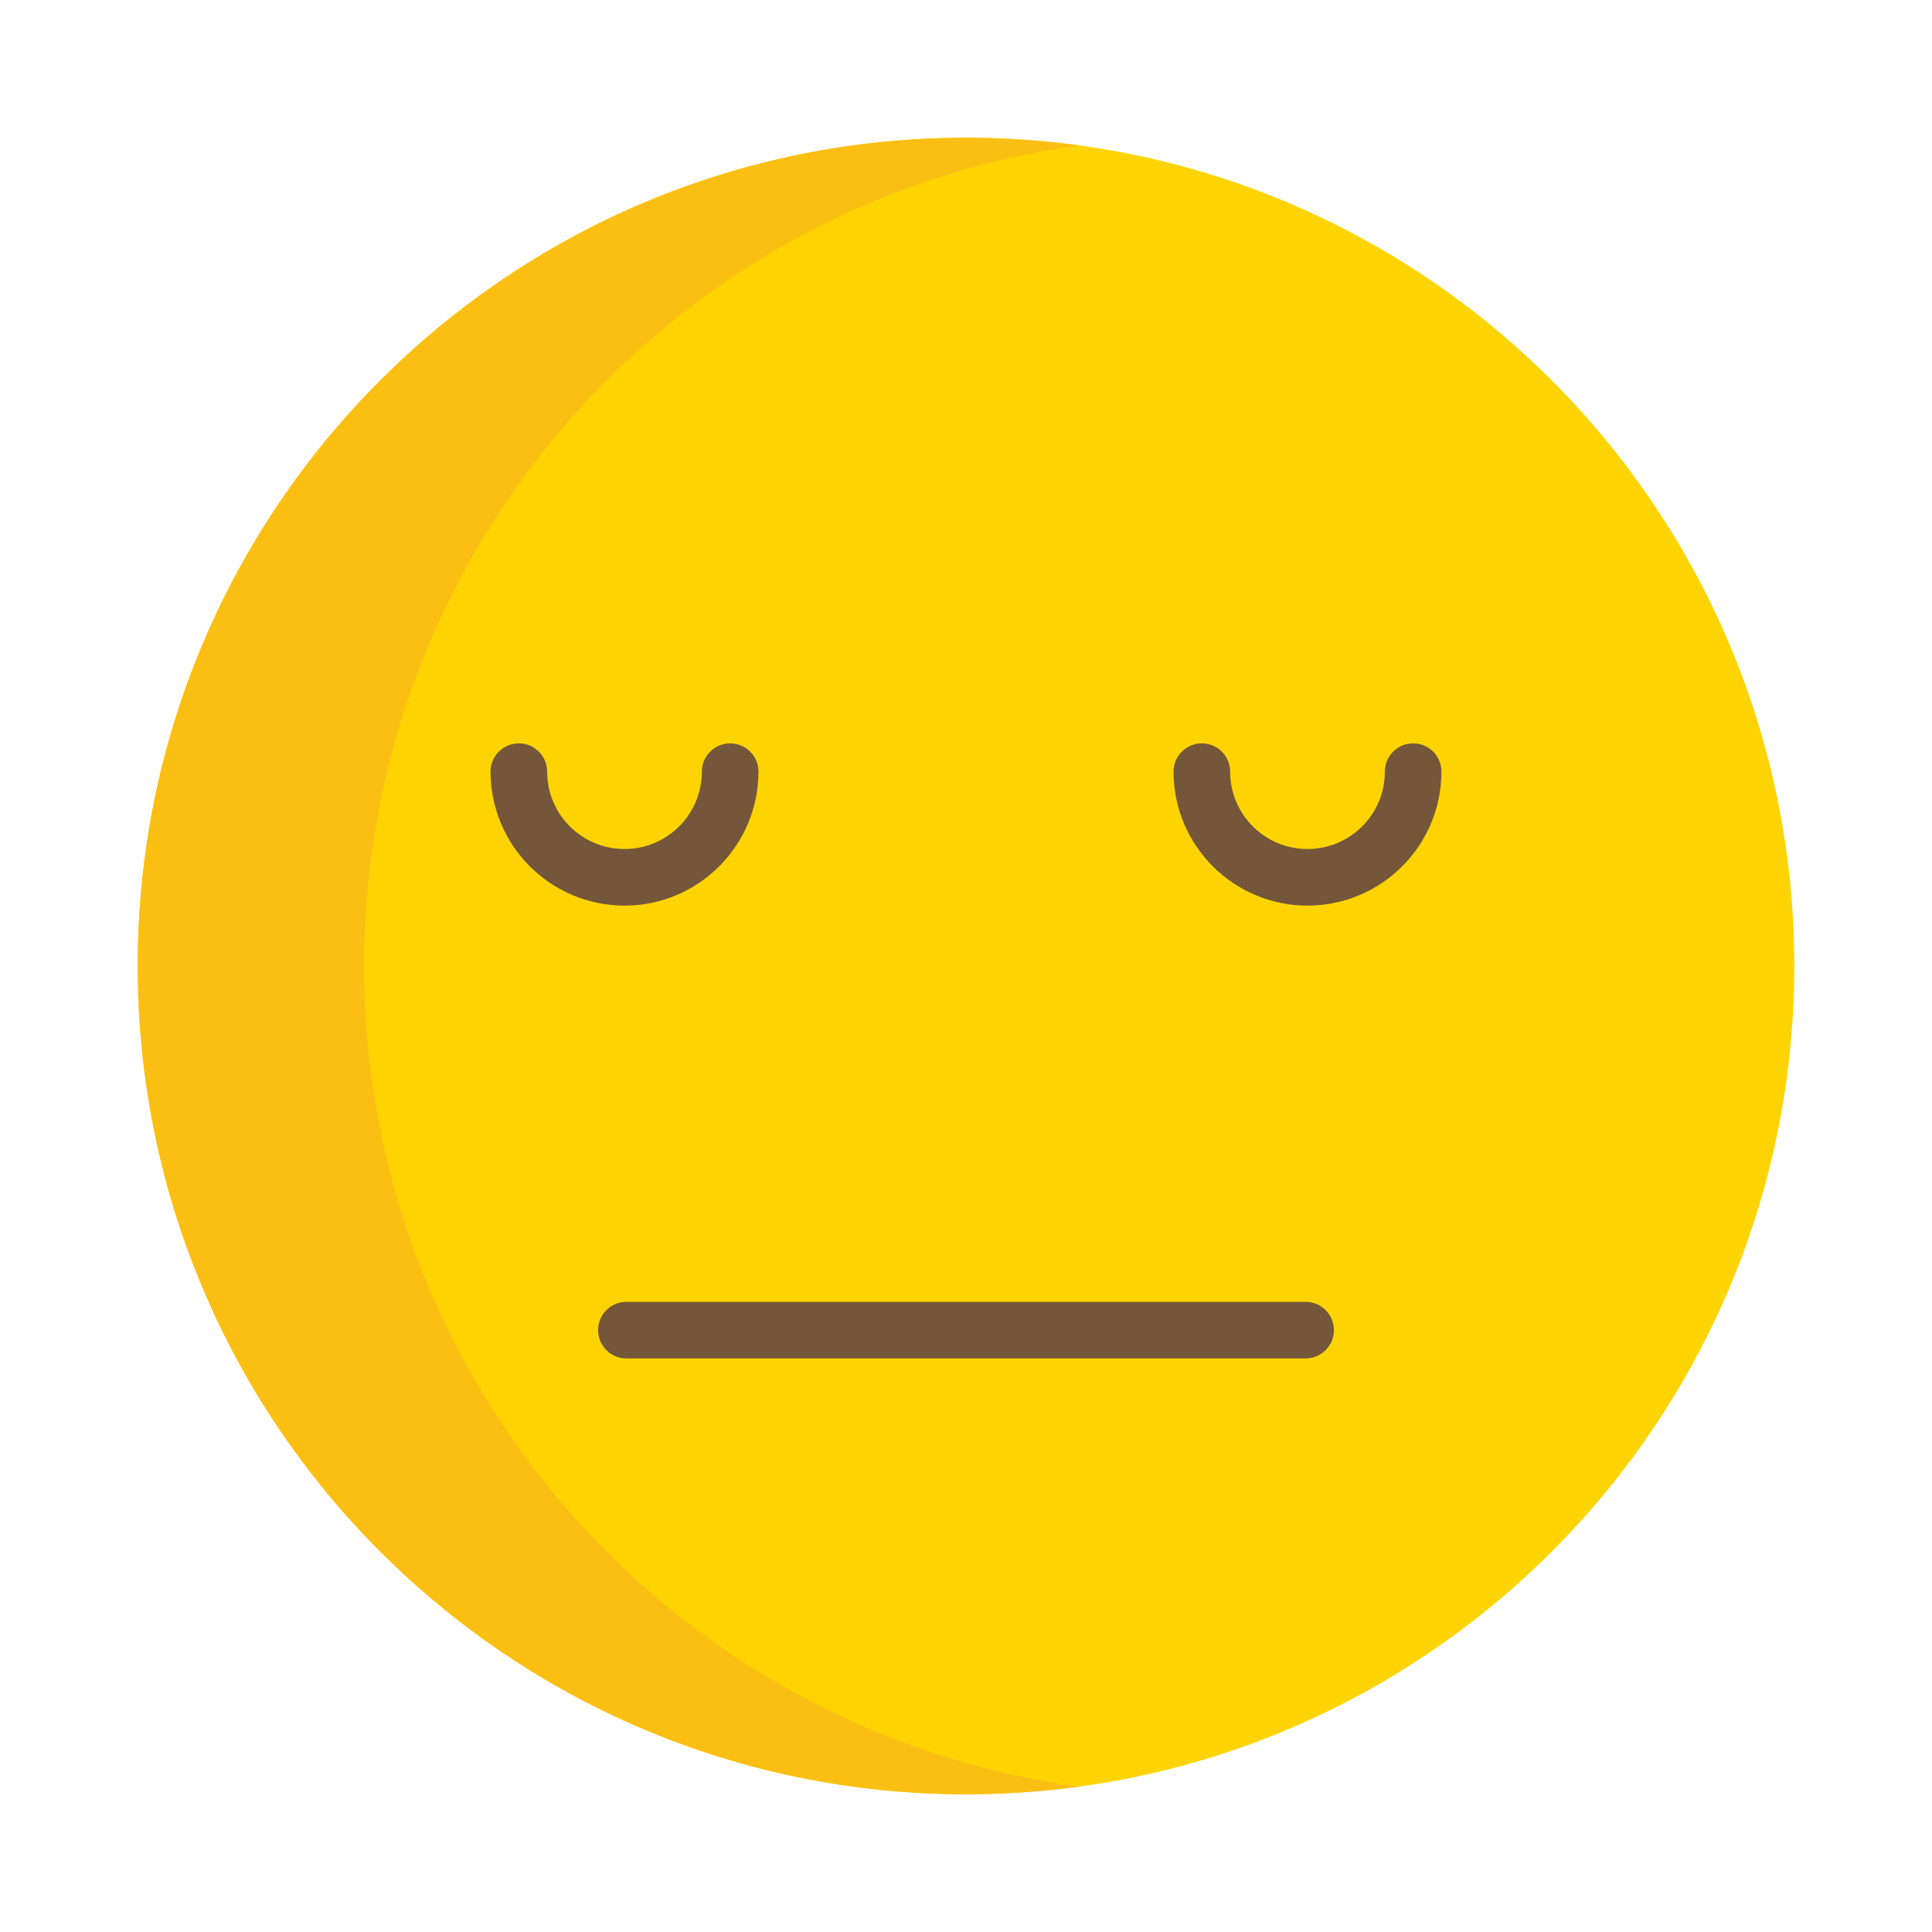
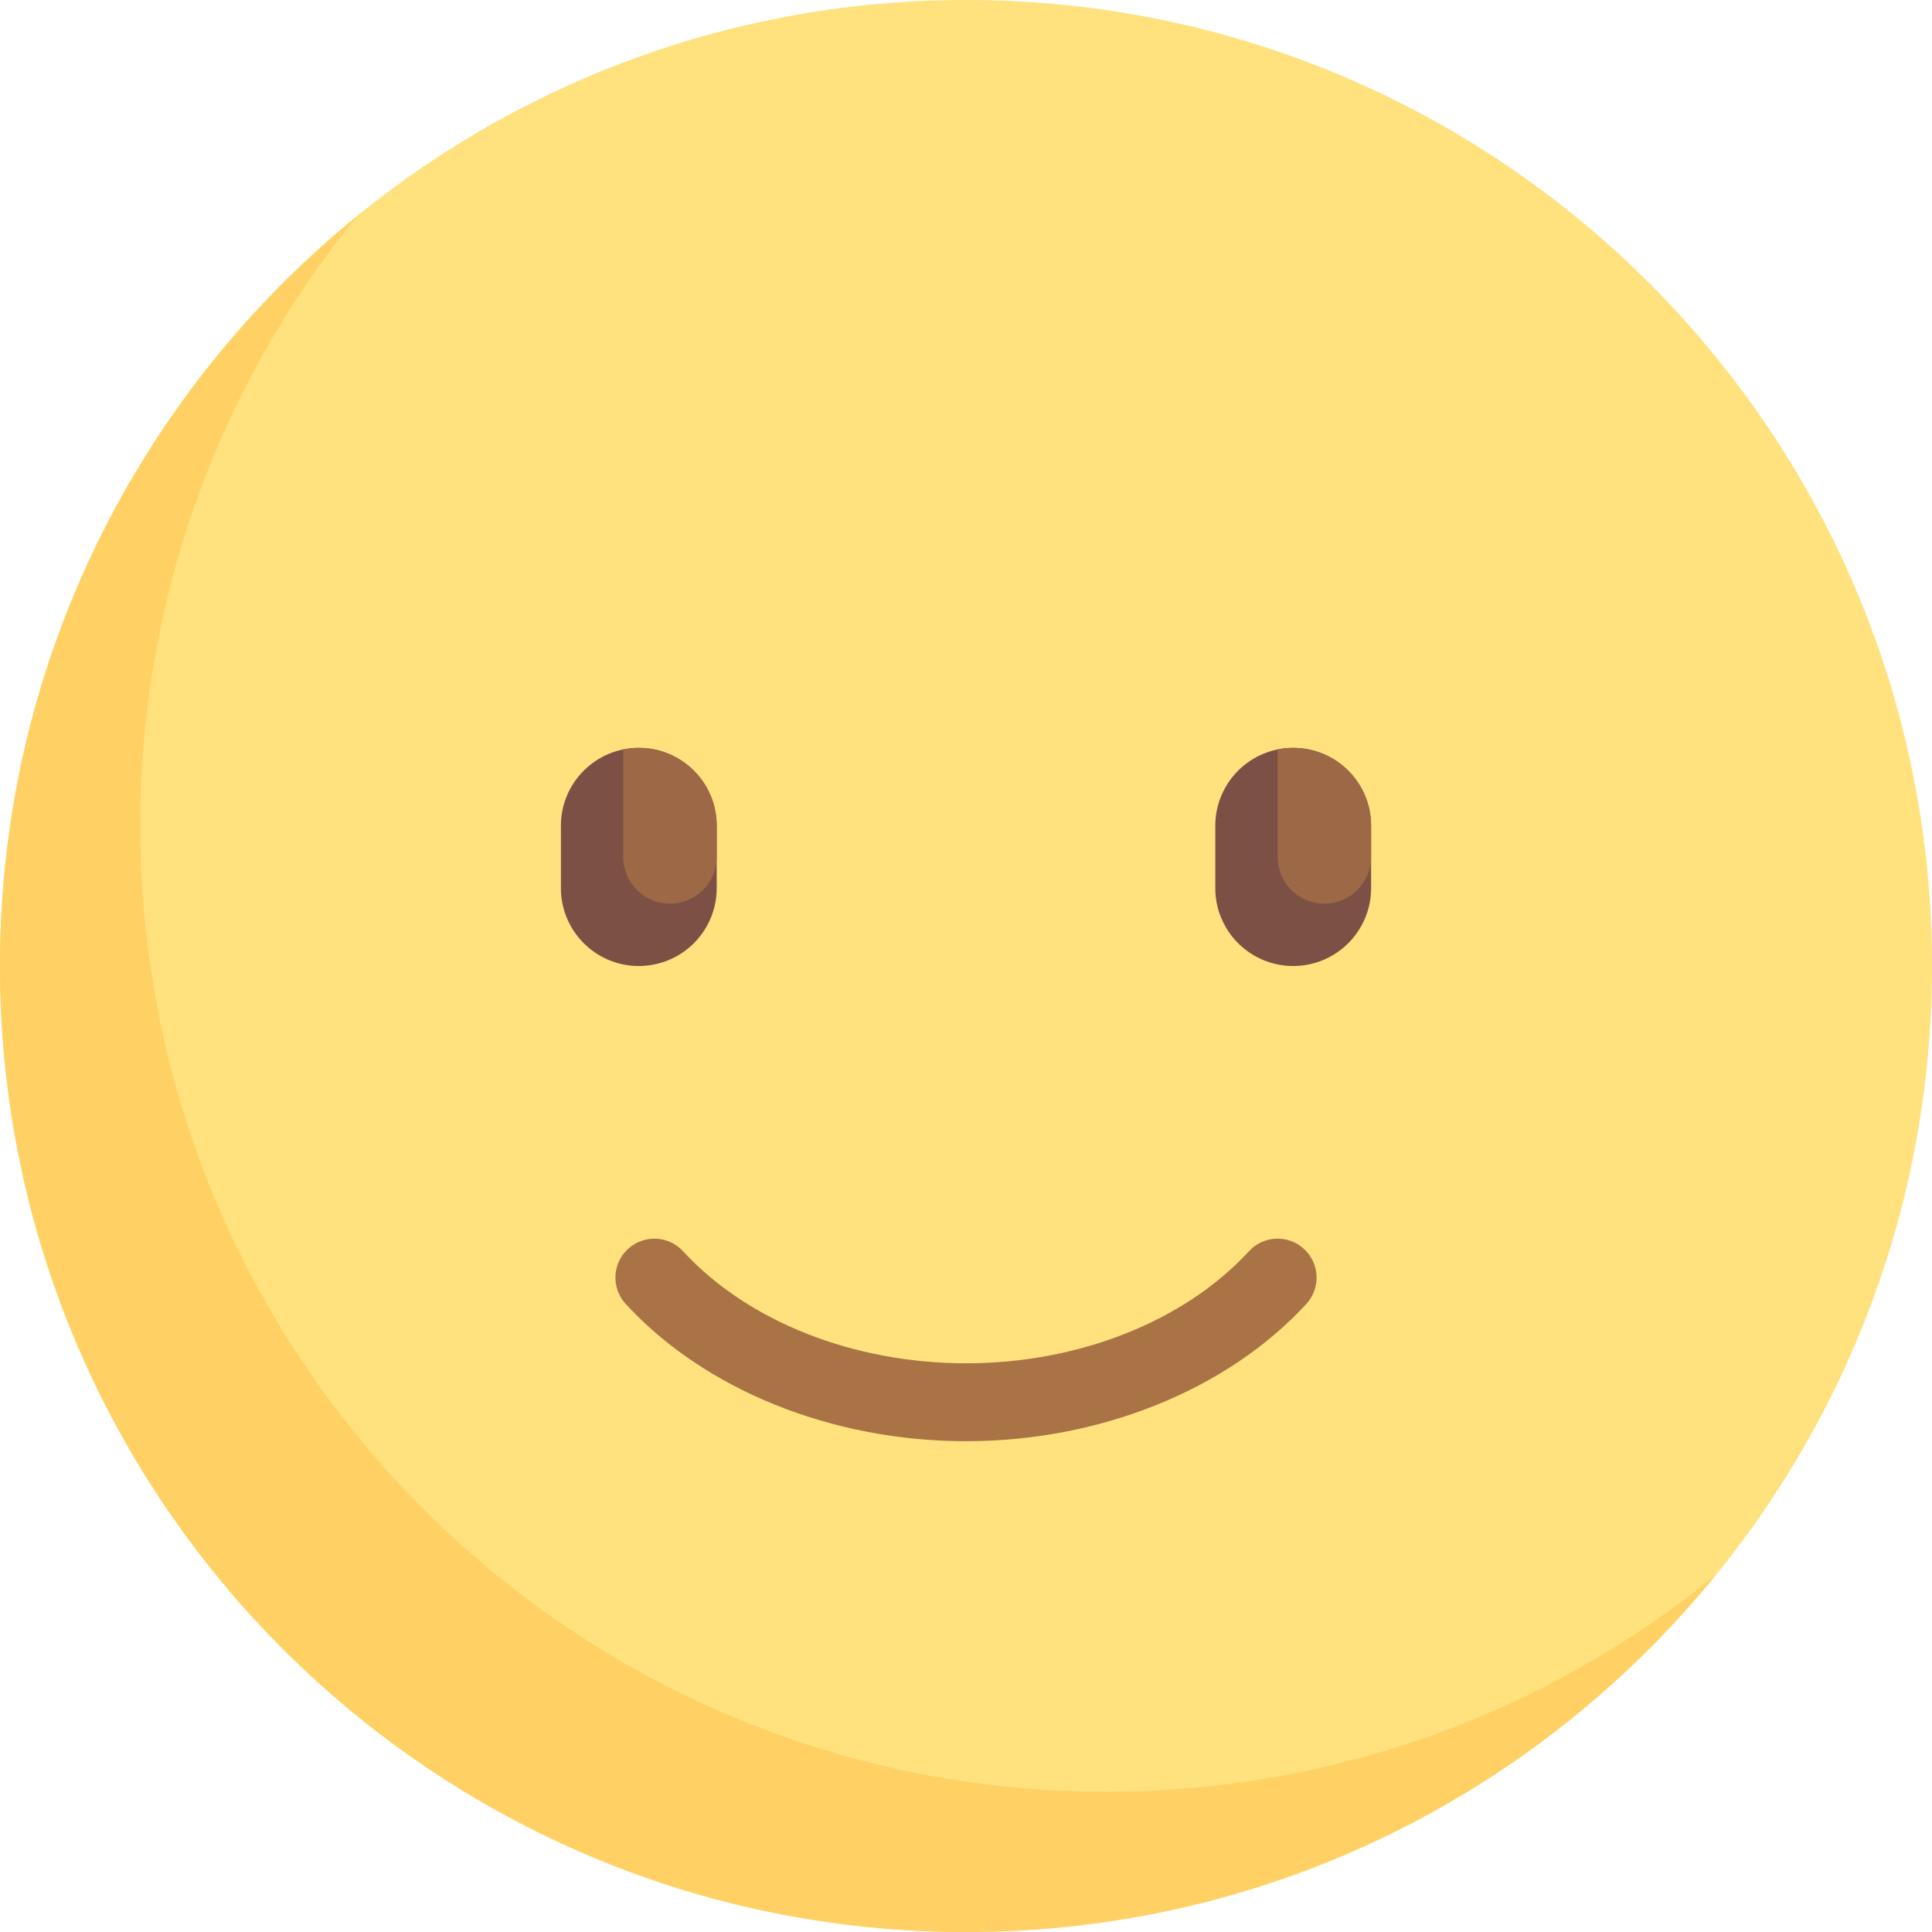
- <svg xmlns="http://www.w3.org/2000/svg" viewBox="0 0 512 512" id="neutral-face">
-   <circle cx="256" cy="256" r="219.5" fill="#fdd402" />
-   <path fill="#fbbf13" d="M96.5,256C96.5,144.952,178.969,53.18,286,38.55A221.379,221.379,0,0,0,256,36.5C134.773,36.5,36.5,134.774,36.5,256S134.773,475.5,256,475.5a221.379,221.379,0,0,0,30-2.05C178.969,458.82,96.5,367.048,96.5,256Z" />
-   <path fill="#74563a" d="M165.5 240A35.54 35.54 0 0 1 130 204.5a7.5 7.5 0 0 1 15 0 20.5 20.5 0 0 0 41 0 7.5 7.5 0 0 1 15 0A35.54 35.54 0 0 1 165.5 240zM346.5 240A35.54 35.54 0 0 1 311 204.5a7.5 7.5 0 0 1 15 0 20.5 20.5 0 0 0 41 0 7.5 7.5 0 0 1 15 0A35.54 35.54 0 0 1 346.5 240zM346 360H166a7.5 7.5 0 0 1 0-15H346a7.5 7.5 0 0 1 0 15z" />
+ <svg xmlns="http://www.w3.org/2000/svg" version="1.1" id="Capa_1" x="0px" y="0px" viewBox="0 0 512 512" style="enable-background:new 0 0 512 512;" xml:space="preserve">
+   <circle style="fill:#FFE17D;" cx="256" cy="256" r="256" />
+   <path style="fill:#AA7346;" d="M256,381.935c-35.524,0-69.234-13.597-90.177-36.367c-3.863-4.194-3.589-10.726,0.605-14.585  c4.194-3.859,10.734-3.589,14.589,0.609C198.121,350.19,226.153,361.29,256,361.29s57.879-11.101,74.984-29.698  c3.855-4.198,10.395-4.468,14.589-0.609c4.194,3.859,4.468,10.391,0.605,14.585C325.234,368.339,291.524,381.935,256,381.935z" />
+   <path style="fill:#7D5046;" d="M169.29,256L169.29,256c-11.402,0-20.645-9.243-20.645-20.645v-16.516  c0-11.402,9.243-20.645,20.645-20.645l0,0c11.402,0,20.645,9.243,20.645,20.645v16.516C189.935,246.757,180.692,256,169.29,256z" />
+   <path style="fill:#9C6846;" d="M169.29,198.194c-1.414,0-2.794,0.145-4.129,0.416v28.487c0,6.841,5.546,12.387,12.387,12.387  s12.387-5.546,12.387-12.387v-8.258C189.935,207.436,180.693,198.194,169.29,198.194z" />
+   <path style="fill:#7D5046;" d="M342.71,256L342.71,256c-11.402,0-20.645-9.243-20.645-20.645v-16.516  c0-11.402,9.243-20.645,20.645-20.645l0,0c11.402,0,20.645,9.243,20.645,20.645v16.516C363.355,246.757,354.112,256,342.71,256z" />
+   <path style="fill:#9C6846;" d="M342.71,198.194c-1.414,0-2.794,0.145-4.129,0.416v28.487c0,6.841,5.546,12.387,12.387,12.387  s12.387-5.546,12.387-12.387v-8.258C363.355,207.436,354.112,198.194,342.71,198.194z" />
+   <path style="fill:#FFD164;" d="M293.161,474.839c-141.385,0-256-114.615-256-256c0-61.227,21.521-117.411,57.376-161.463  C36.863,104.316,0,175.842,0,256c0,141.385,114.615,256,256,256c80.159,0,151.685-36.864,198.626-94.538  C410.573,453.317,354.389,474.839,293.161,474.839z" />
+   <g>
+ </g>
+   <g>
+ </g>
+   <g>
+ </g>
+   <g>
+ </g>
+   <g>
+ </g>
+   <g>
+ </g>
+   <g>
+ </g>
+   <g>
+ </g>
+   <g>
+ </g>
+   <g>
+ </g>
+   <g>
+ </g>
+   <g>
+ </g>
+   <g>
+ </g>
+   <g>
+ </g>
+   <g>
+ </g>
</svg>
